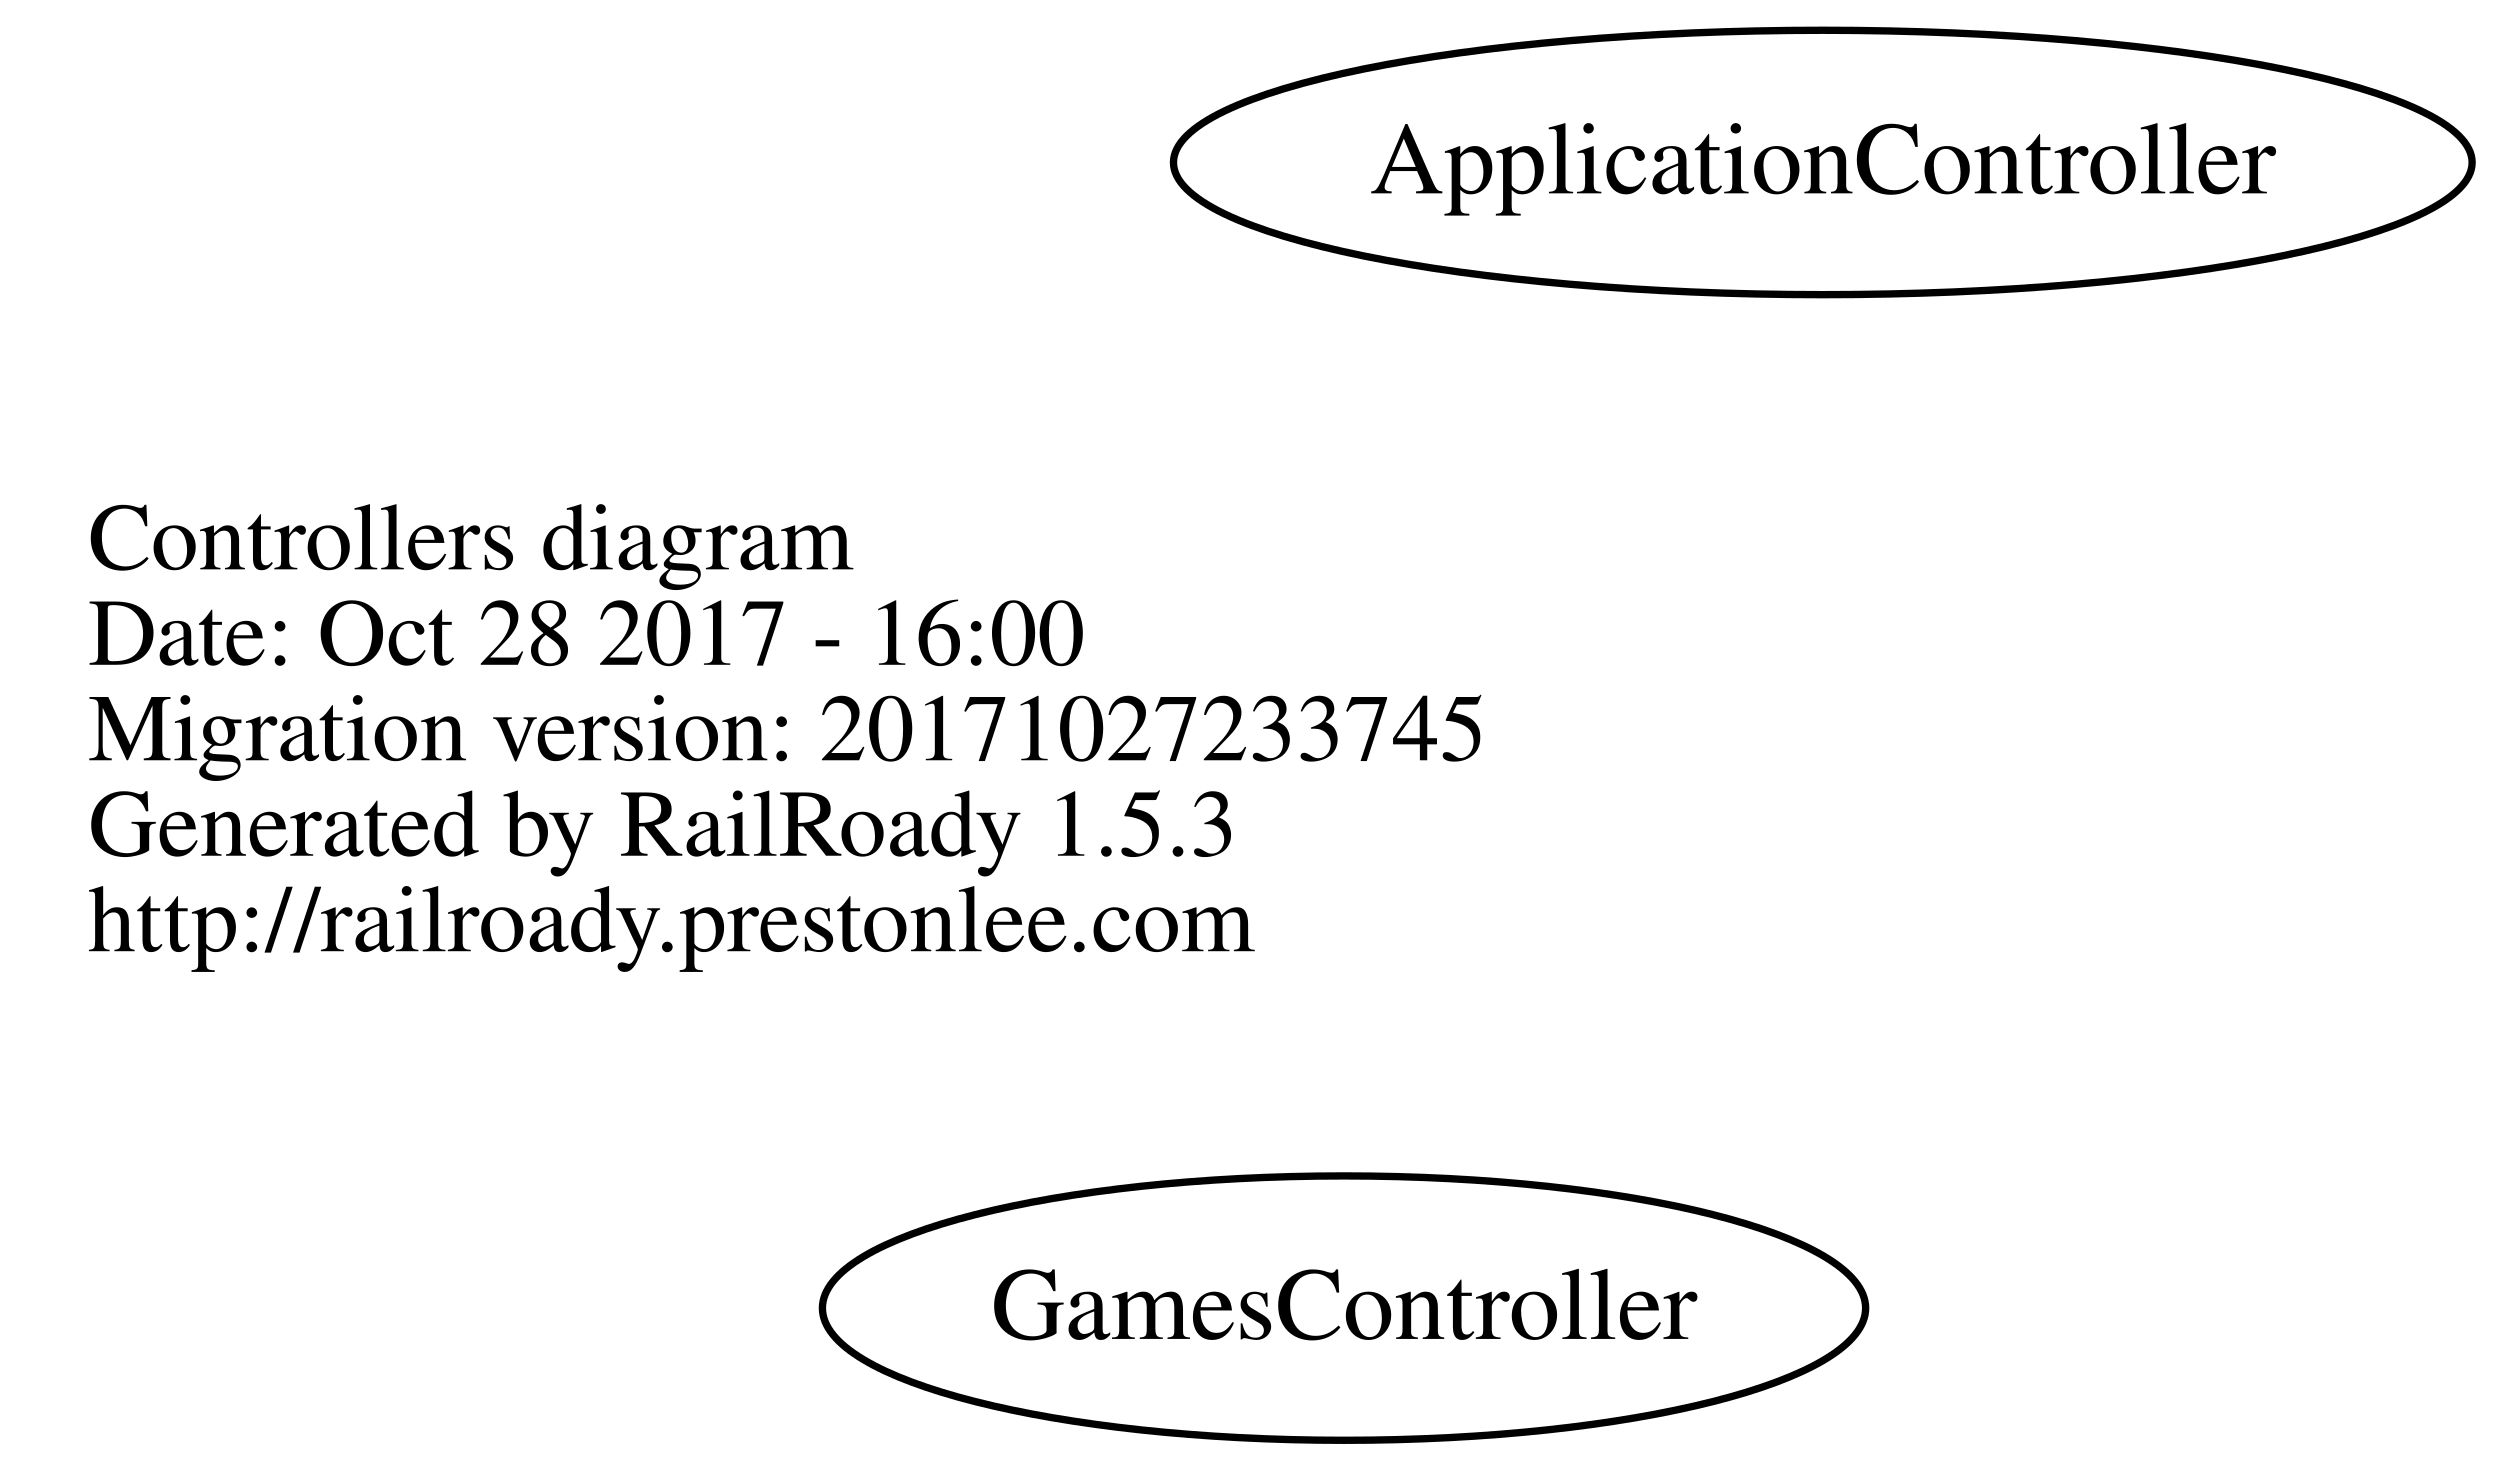
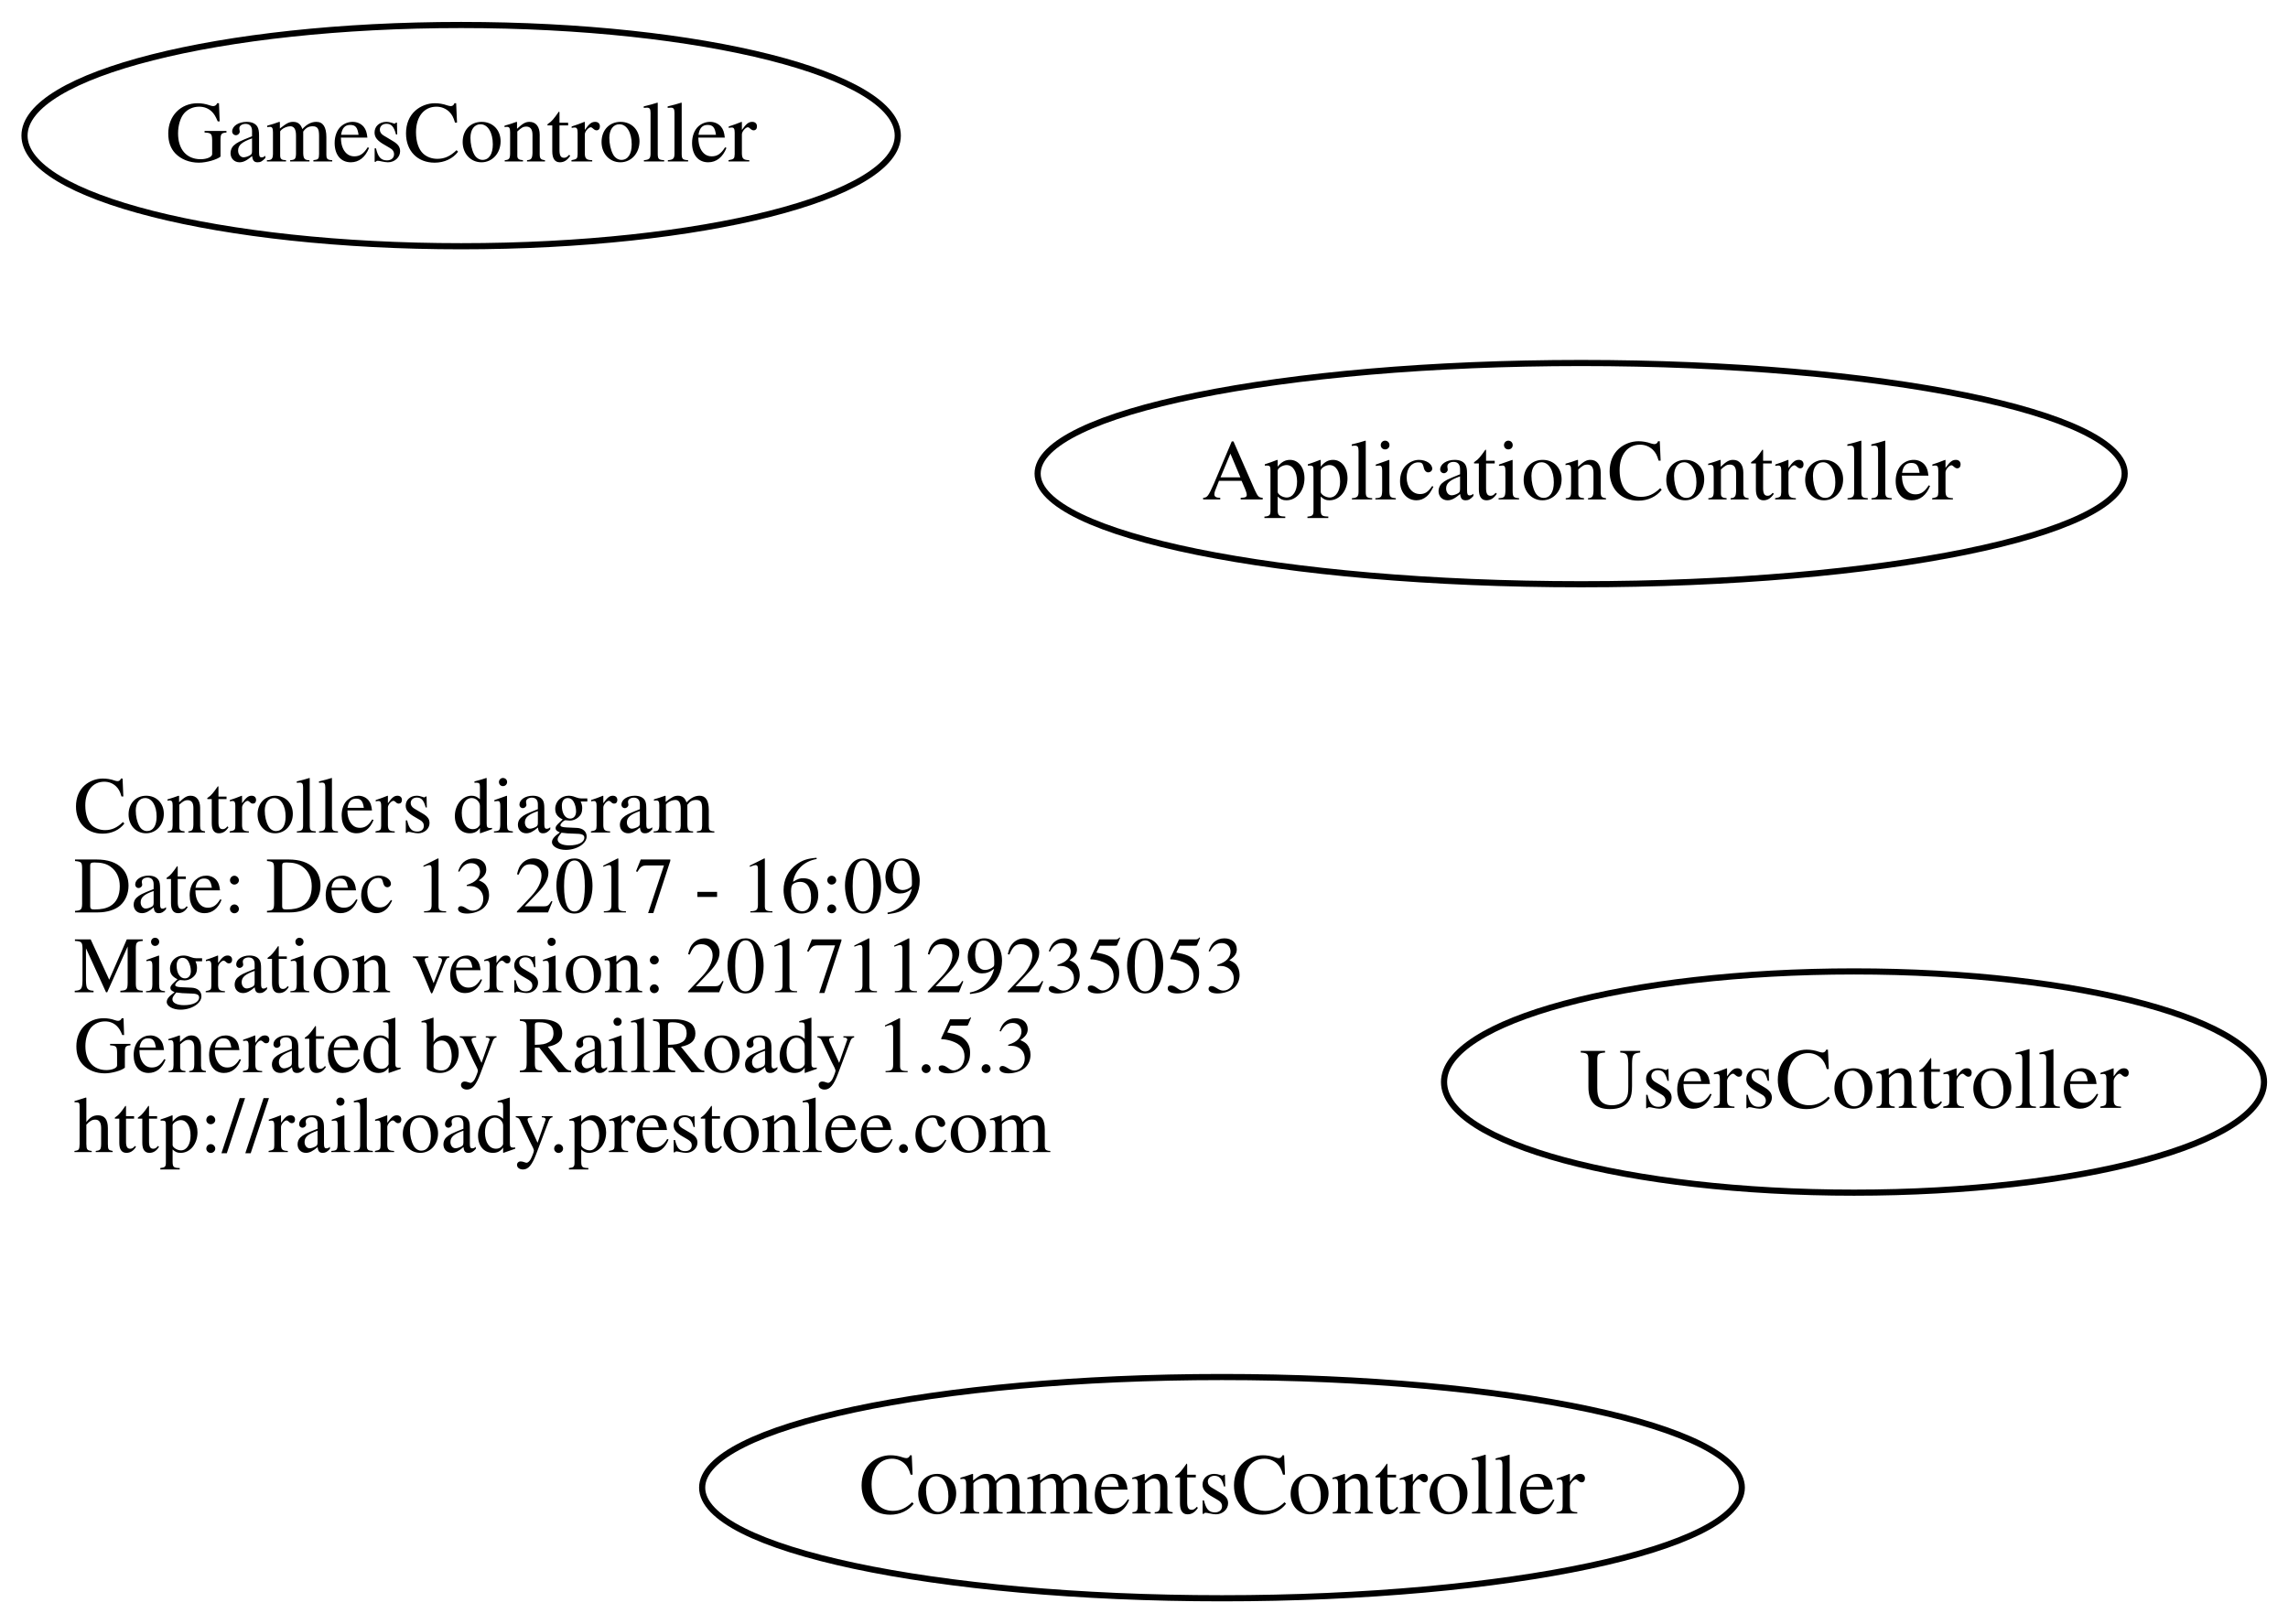
- <svg xmlns="http://www.w3.org/2000/svg" width="340pt" height="200pt" viewBox="0.00 0.00 340.42 200.00">
-   <g id="graph0" class="graph" transform="scale(1 1) rotate(0) translate(4 196)">
-     <polygon fill="transparent" stroke="transparent" points="-4,4 -4,-196 336.416,-196 336.416,4 -4,4" />
+ <svg xmlns="http://www.w3.org/2000/svg" width="372pt" height="264pt" viewBox="0.00 0.00 372.19 264.00">
+   <g id="graph0" class="graph" transform="scale(1 1) rotate(0) translate(4 260)">
+     <polygon fill="transparent" stroke="transparent" points="-4,4 -4,-260 368.192,-260 368.192,4 -4,4" />
    <g id="node1" class="node">
-       <text text-anchor="start" x="8" y="-118.6" font-family="Times,serif" font-size="13.00" fill="#000000">Controllers diagram</text>
-       <text text-anchor="start" x="8" y="-105.6" font-family="Times,serif" font-size="13.00" fill="#000000">Date: Oct 28 2017 - 16:00</text>
-       <text text-anchor="start" x="8" y="-92.6" font-family="Times,serif" font-size="13.00" fill="#000000">Migration version: 20171027233745</text>
-       <text text-anchor="start" x="8" y="-79.6" font-family="Times,serif" font-size="13.00" fill="#000000">Generated by RailRoady 1.5.3</text>
-       <text text-anchor="start" x="8" y="-66.6" font-family="Times,serif" font-size="13.00" fill="#000000">http://railroady.prestonlee.com</text>
+       <text text-anchor="start" x="8" y="-124.6" font-family="Times,serif" font-size="13.00" fill="#000000">Controllers diagram</text>
+       <text text-anchor="start" x="8" y="-111.6" font-family="Times,serif" font-size="13.00" fill="#000000">Date: Dec 13 2017 - 16:09</text>
+       <text text-anchor="start" x="8" y="-98.6" font-family="Times,serif" font-size="13.00" fill="#000000">Migration version: 20171129235053</text>
+       <text text-anchor="start" x="8" y="-85.6" font-family="Times,serif" font-size="13.00" fill="#000000">Generated by RailRoady 1.5.3</text>
+       <text text-anchor="start" x="8" y="-72.6" font-family="Times,serif" font-size="13.00" fill="#000000">http://railroady.prestonlee.com</text>
    </g>
    <g id="node2" class="node">
-       <ellipse fill="none" stroke="#000000" cx="244.208" cy="-174" rx="88.417" ry="18" />
-       <text text-anchor="middle" x="244.208" y="-169.8" font-family="Times,serif" font-size="14.00" fill="#000000">ApplicationController</text>
+       <ellipse fill="none" stroke="#000000" cx="253.208" cy="-183" rx="88.417" ry="18" />
+       <text text-anchor="middle" x="253.208" y="-178.8" font-family="Times,serif" font-size="14.00" fill="#000000">ApplicationController</text>
    </g>
    <g id="node3" class="node">
-       <ellipse fill="none" stroke="#000000" cx="179.014" cy="-18" rx="71.027" ry="18" />
-       <text text-anchor="middle" x="179.014" y="-13.8" font-family="Times,serif" font-size="14.00" fill="#000000">GamesController</text>
+       <ellipse fill="none" stroke="#000000" cx="194.78" cy="-18" rx="84.56" ry="18" />
+       <text text-anchor="middle" x="194.78" y="-13.8" font-family="Times,serif" font-size="14.00" fill="#000000">CommentsController</text>
+     </g>
+     <g id="node4" class="node">
+       <ellipse fill="none" stroke="#000000" cx="71.014" cy="-238" rx="71.027" ry="18" />
+       <text text-anchor="middle" x="71.014" y="-233.8" font-family="Times,serif" font-size="14.00" fill="#000000">GamesController</text>
+     </g>
+     <g id="node5" class="node">
+       <ellipse fill="none" stroke="#000000" cx="297.596" cy="-84" rx="66.692" ry="18" />
+       <text text-anchor="middle" x="297.596" y="-79.8" font-family="Times,serif" font-size="14.00" fill="#000000">UsersController</text>
    </g>
  </g>
</svg>
